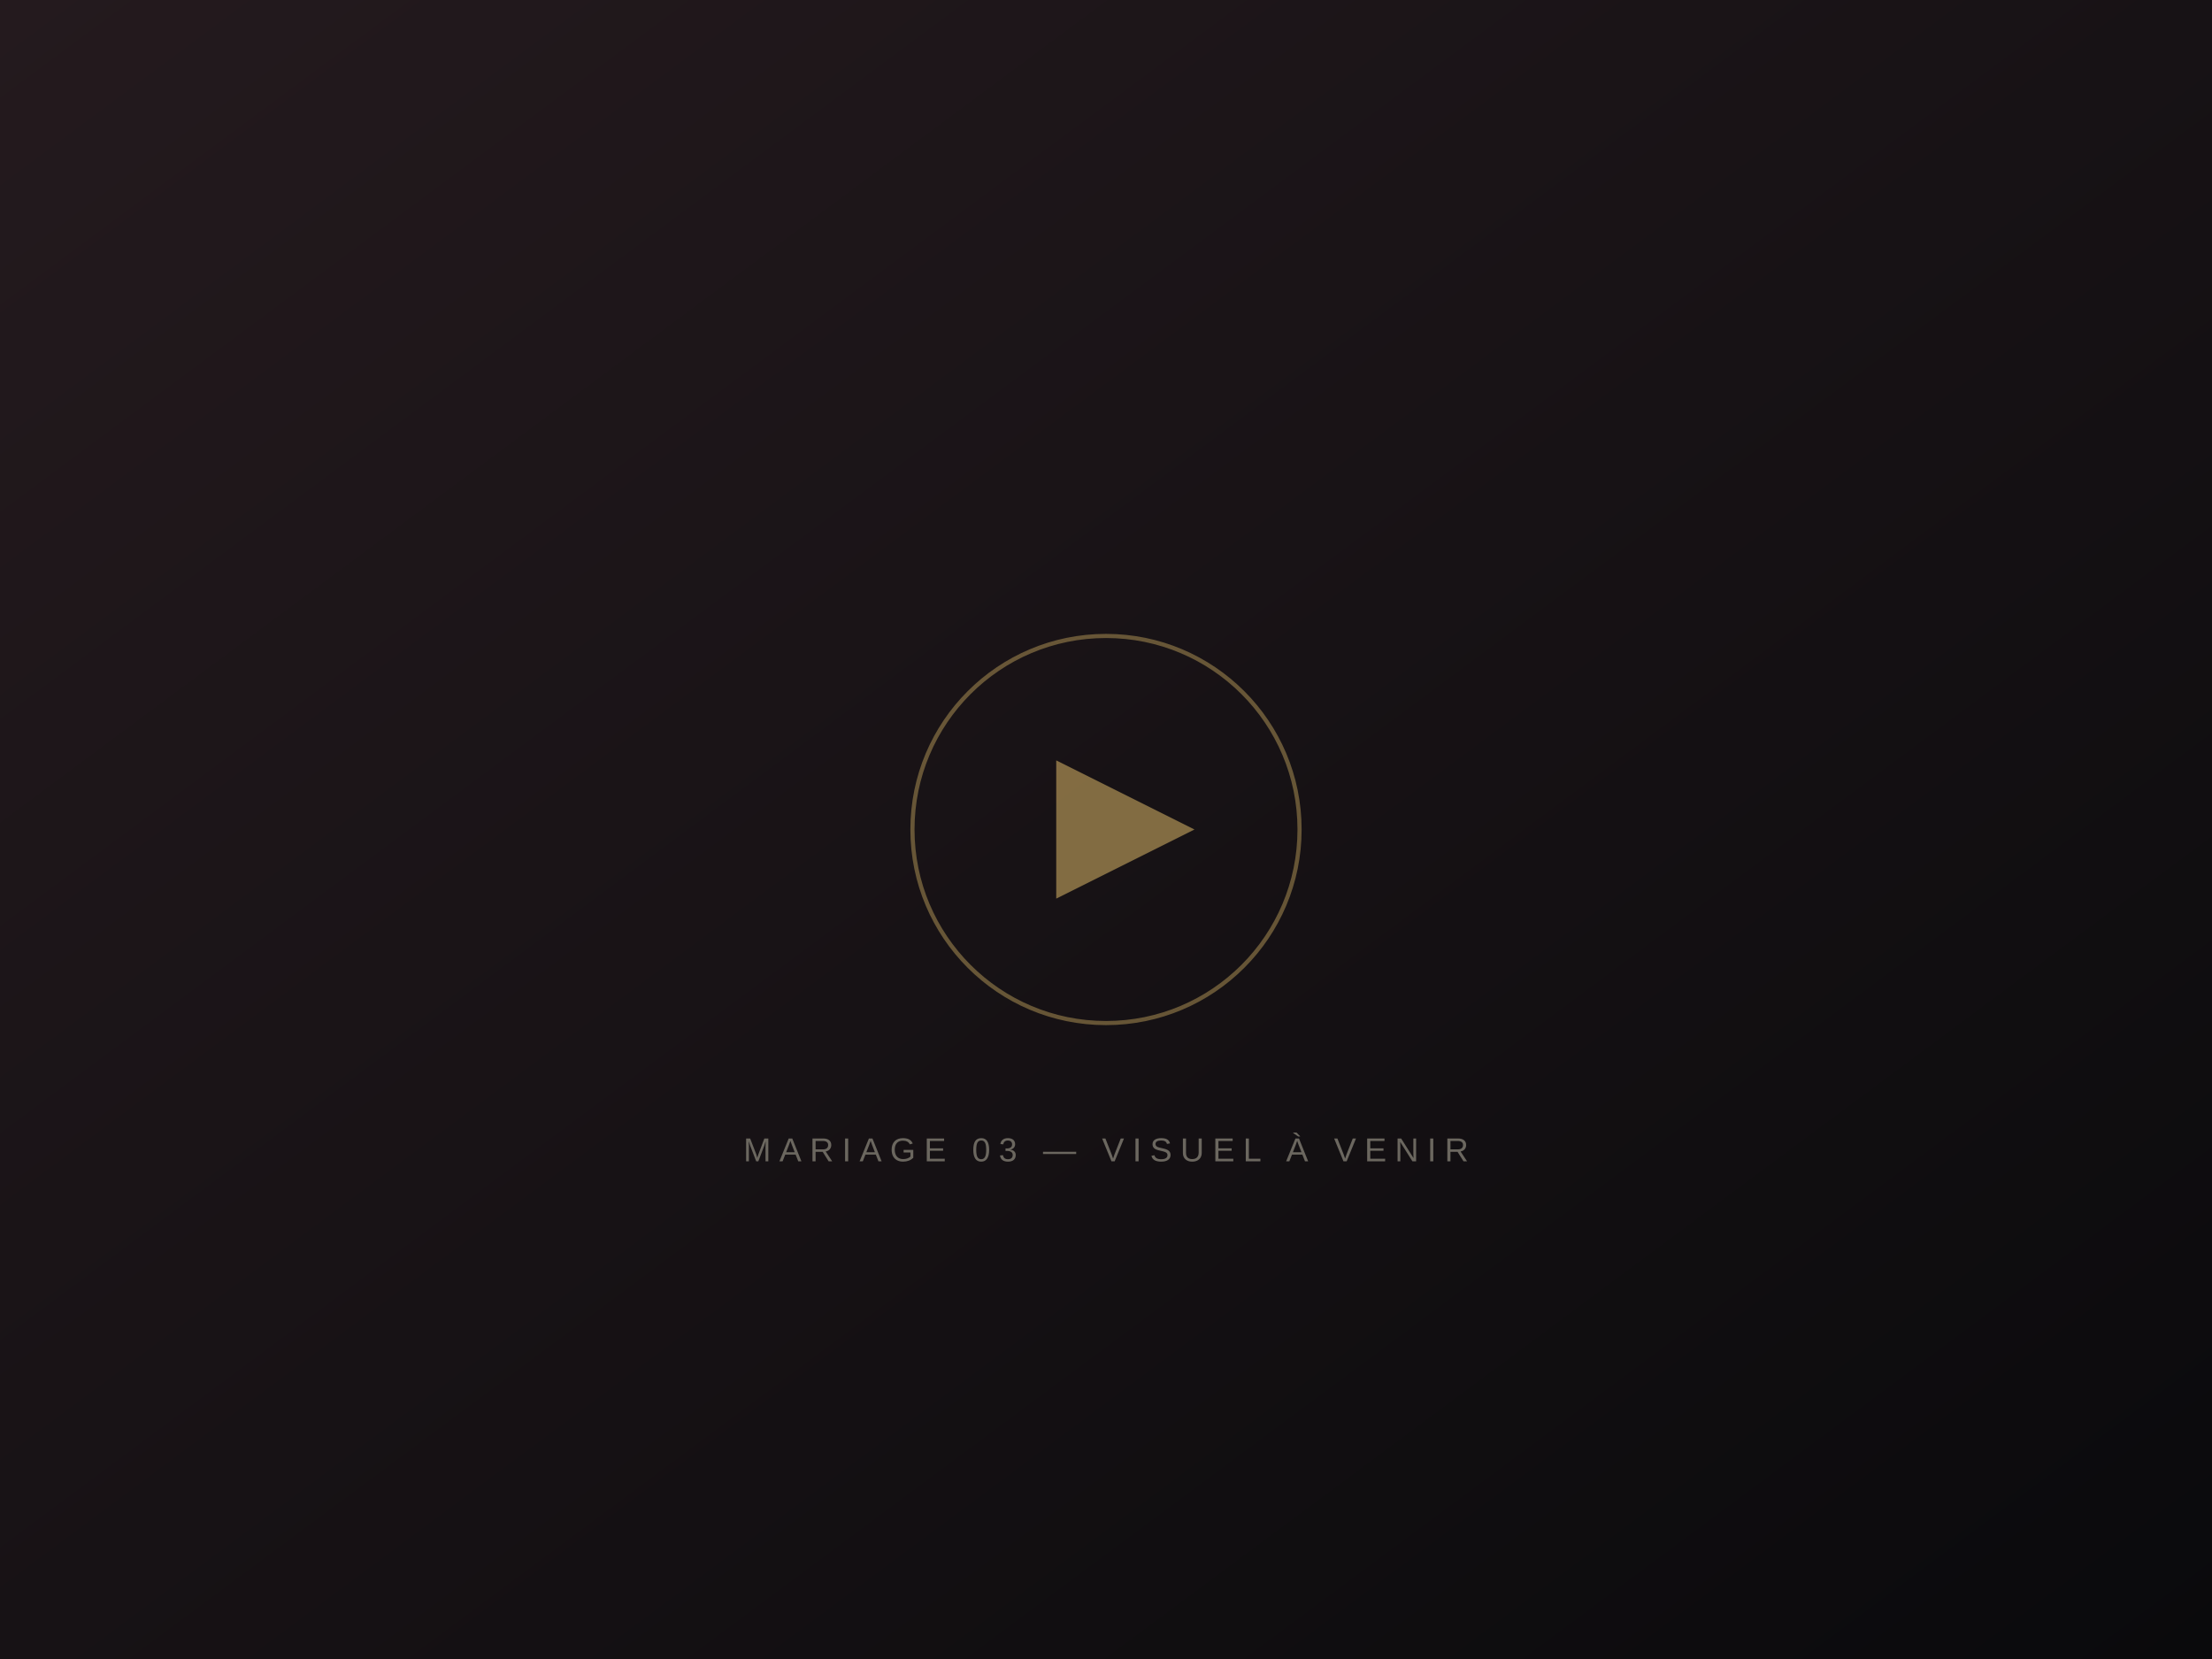
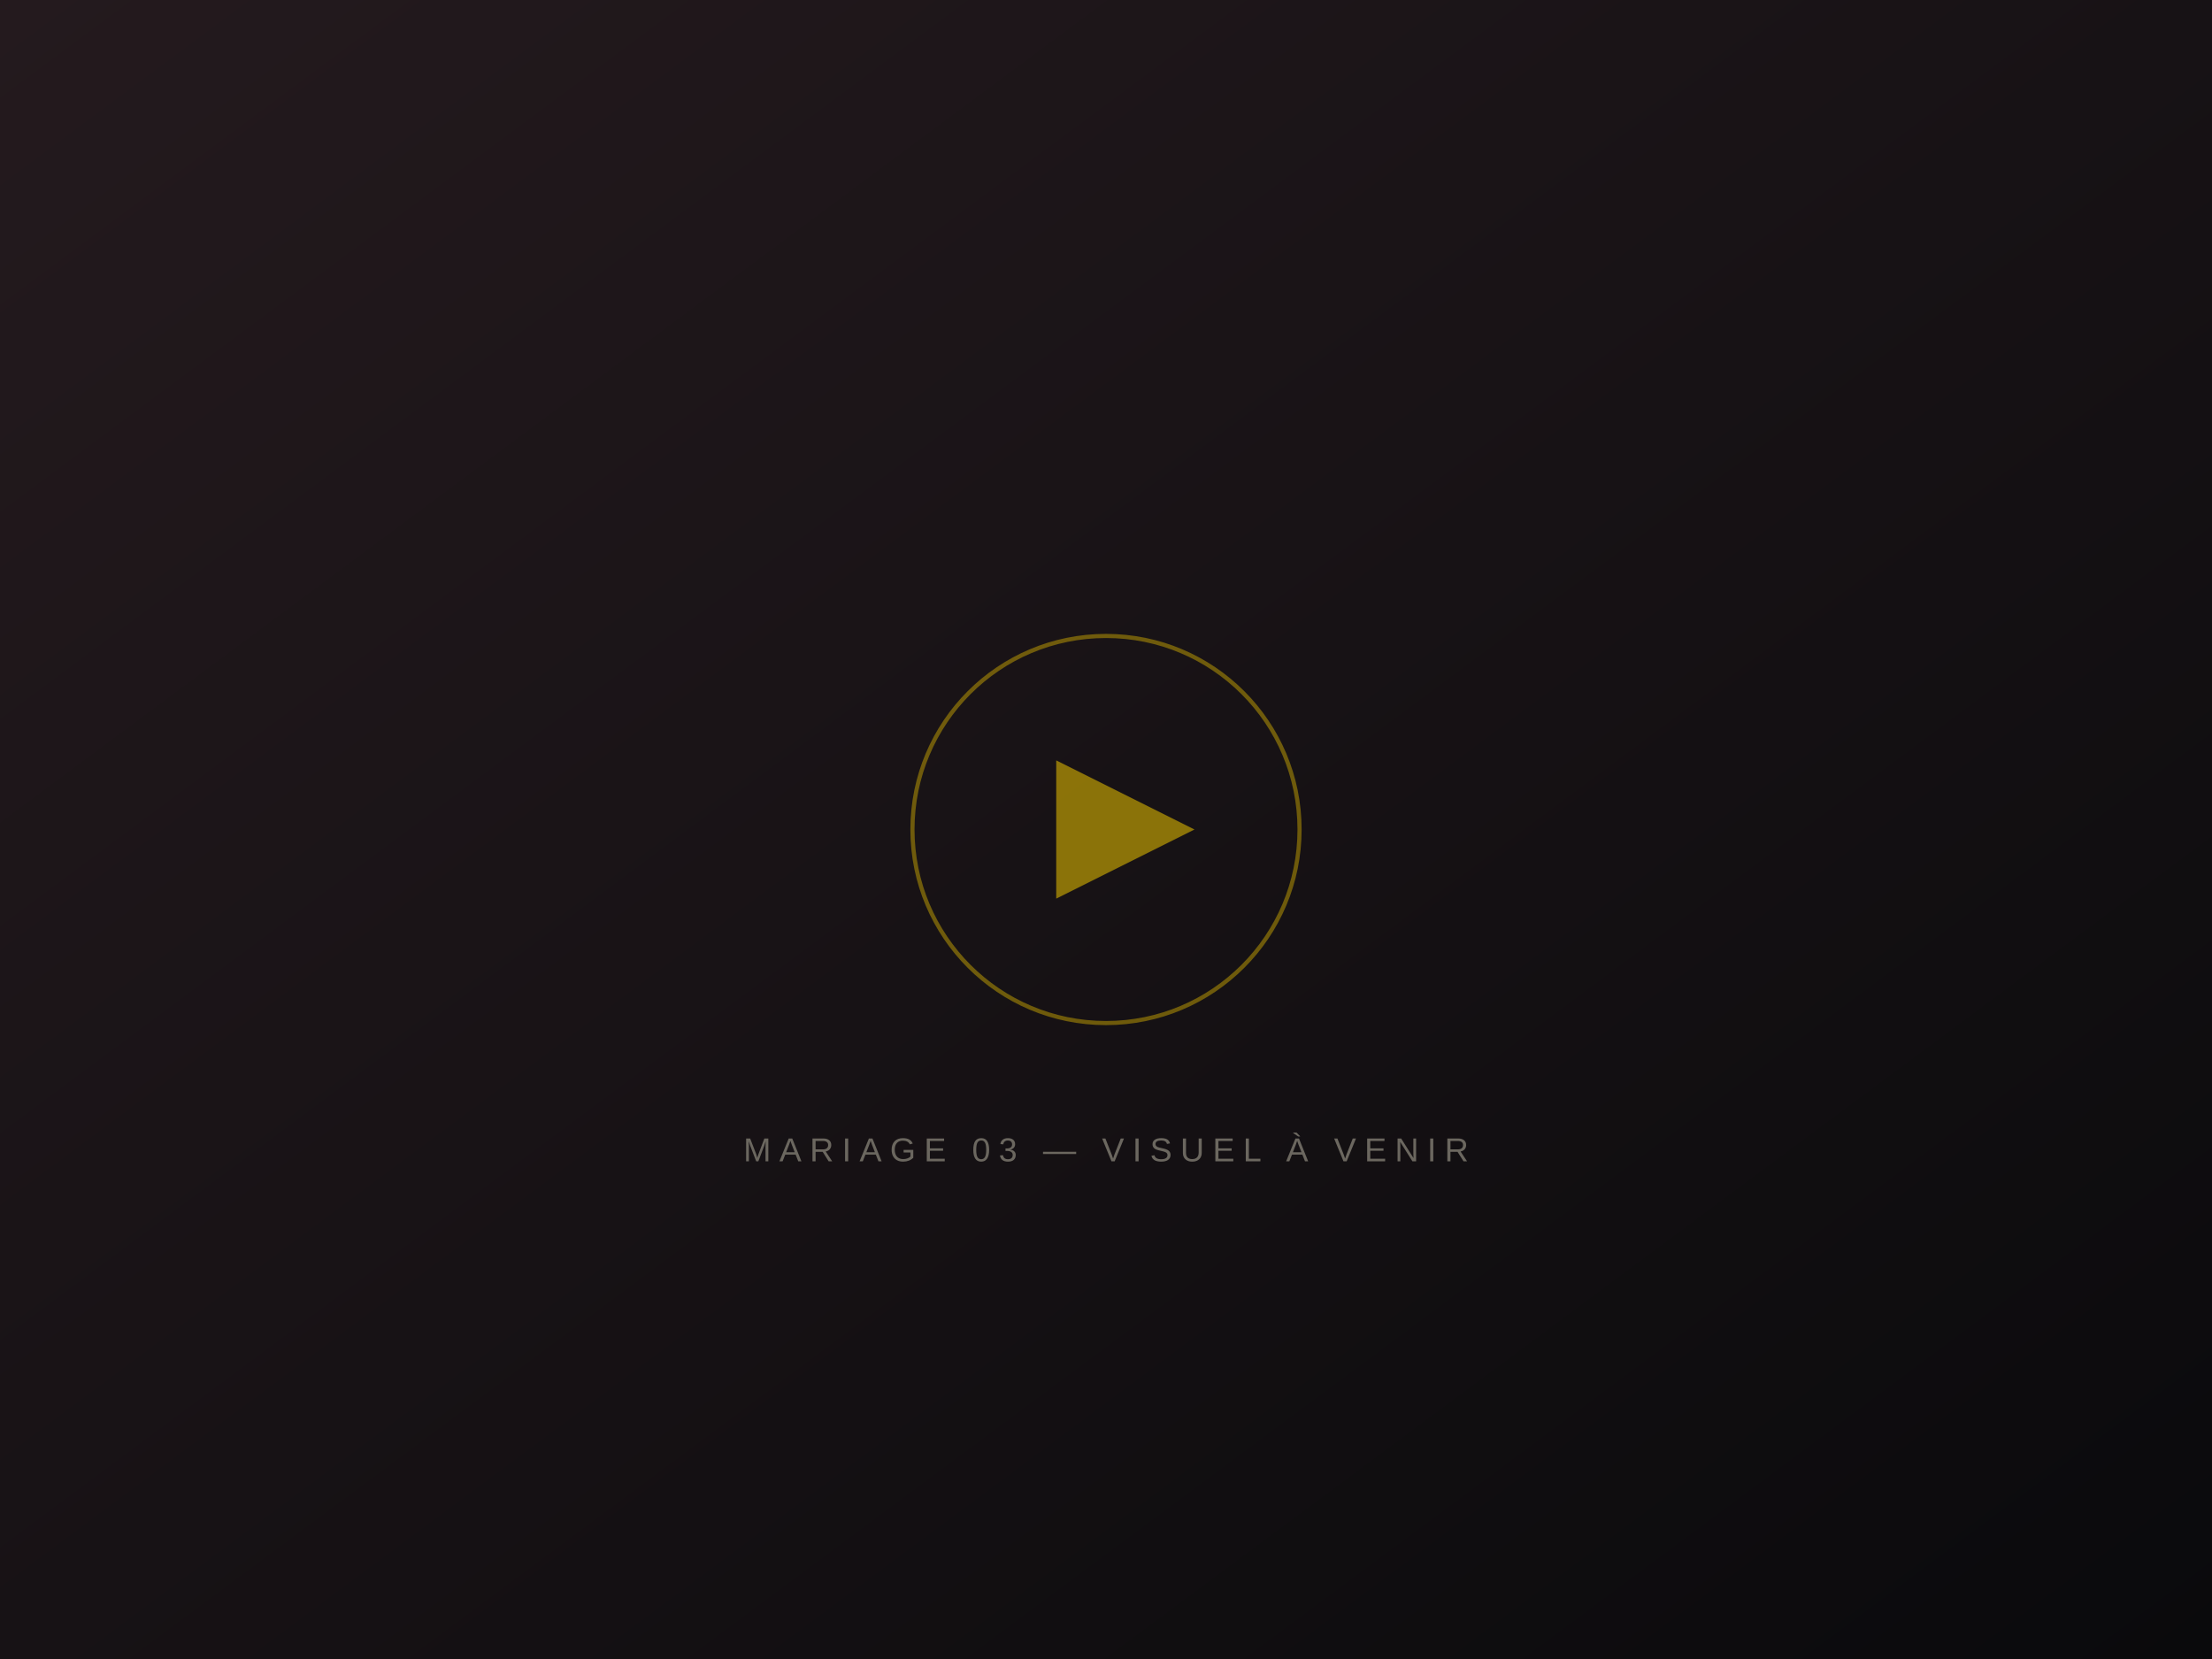
<svg xmlns="http://www.w3.org/2000/svg" viewBox="0 0 800 600">
  <defs>
    <linearGradient id="w3" x1="0" y1="0" x2="1" y2="1">
      <stop offset="0%" stop-color="#241a1e" />
      <stop offset="100%" stop-color="#0a0a0c" />
    </linearGradient>
  </defs>
  <rect width="800" height="600" fill="url(#w3)" />
-   <circle cx="400" cy="300" r="70" fill="none" stroke="#c9a961" stroke-opacity="0.45" stroke-width="1.5" />
-   <path d="M382 275l50 25-50 25z" fill="#c9a961" fill-opacity="0.6" />
+   <circle cx="400" cy="300" r="70" fill="none" stroke="#d9b402" stroke-opacity="0.45" stroke-width="1.5" />
+   <path d="M382 275l50 25-50 25z" fill="#d9b402" fill-opacity="0.6" />
  <text x="400" y="420" text-anchor="middle" font-family="Arial, sans-serif" font-size="12" letter-spacing="3" fill="#6b675f">MARIAGE 03 — VISUEL À VENIR</text>
</svg>
